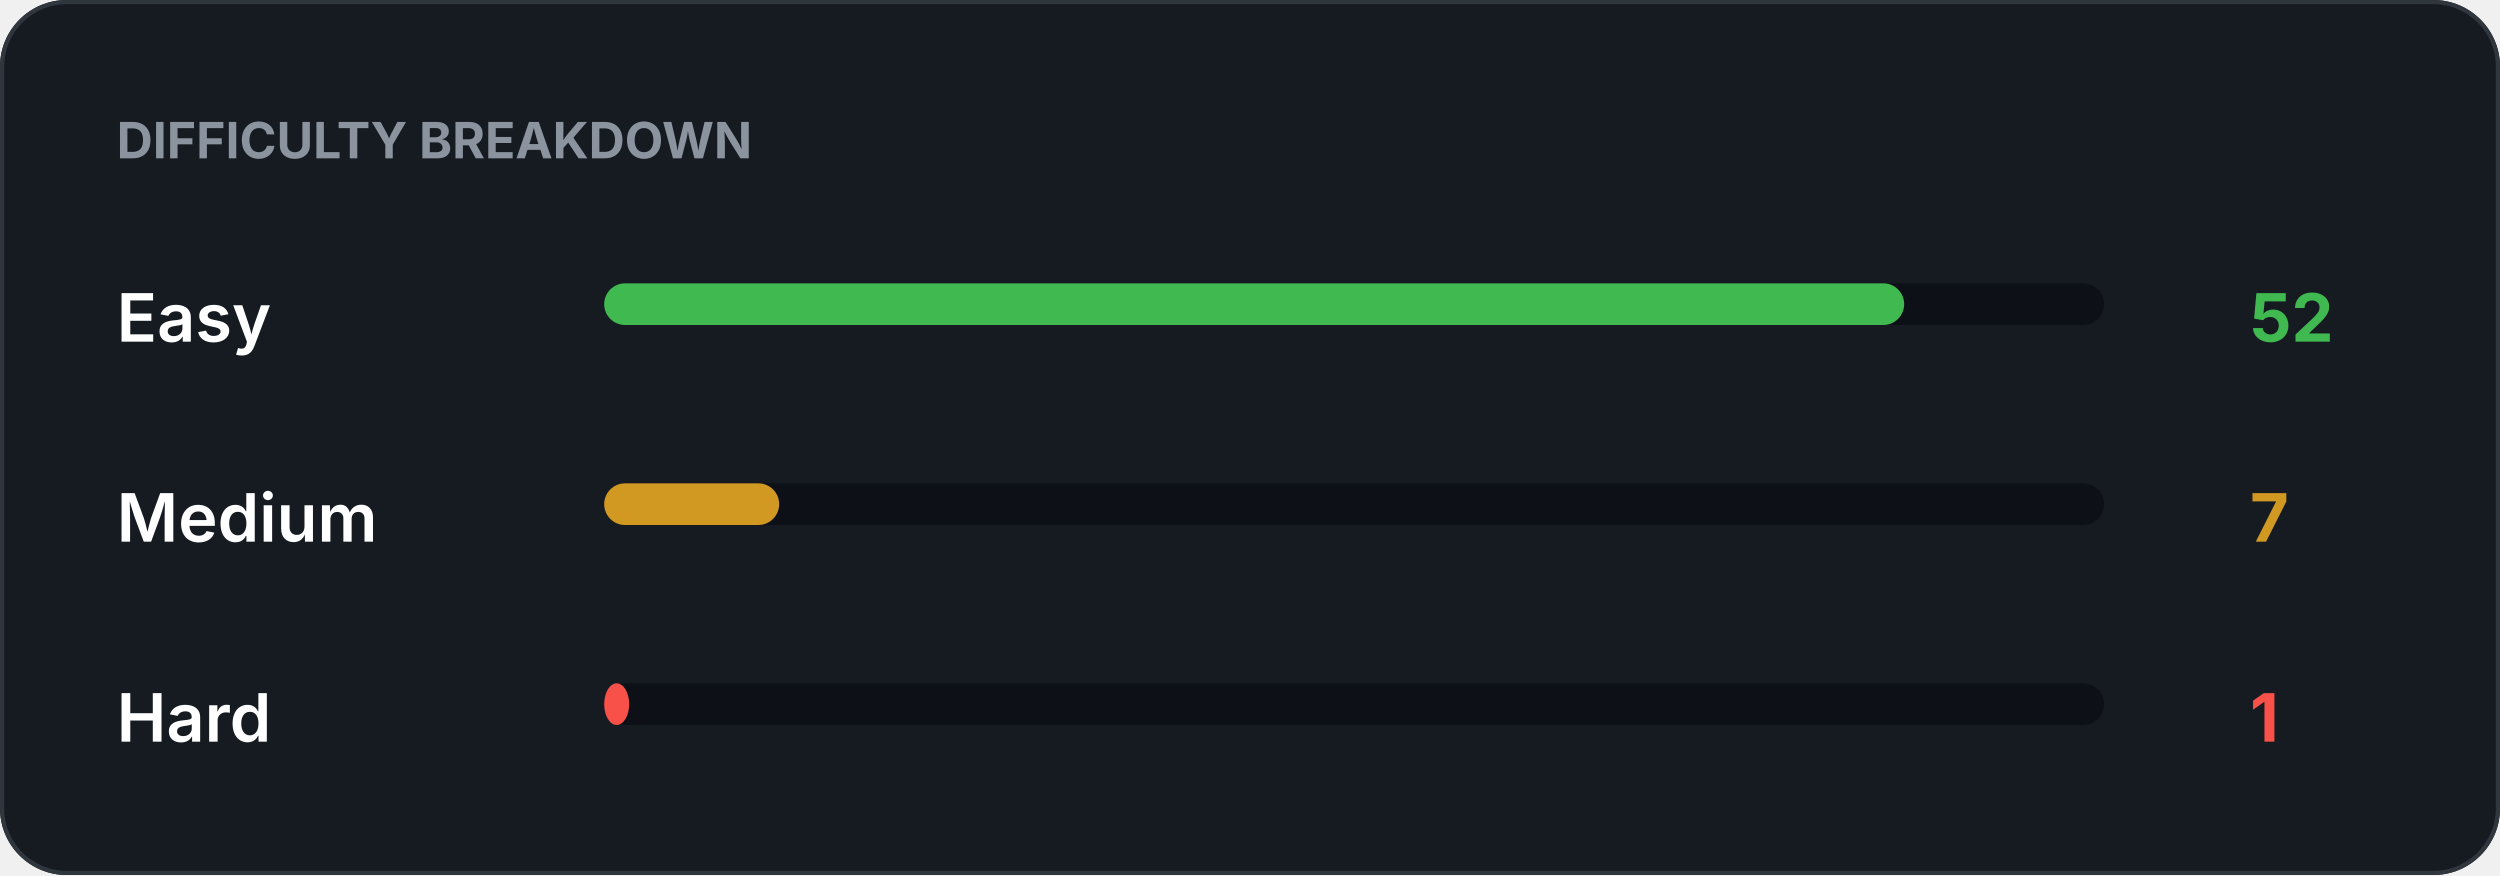
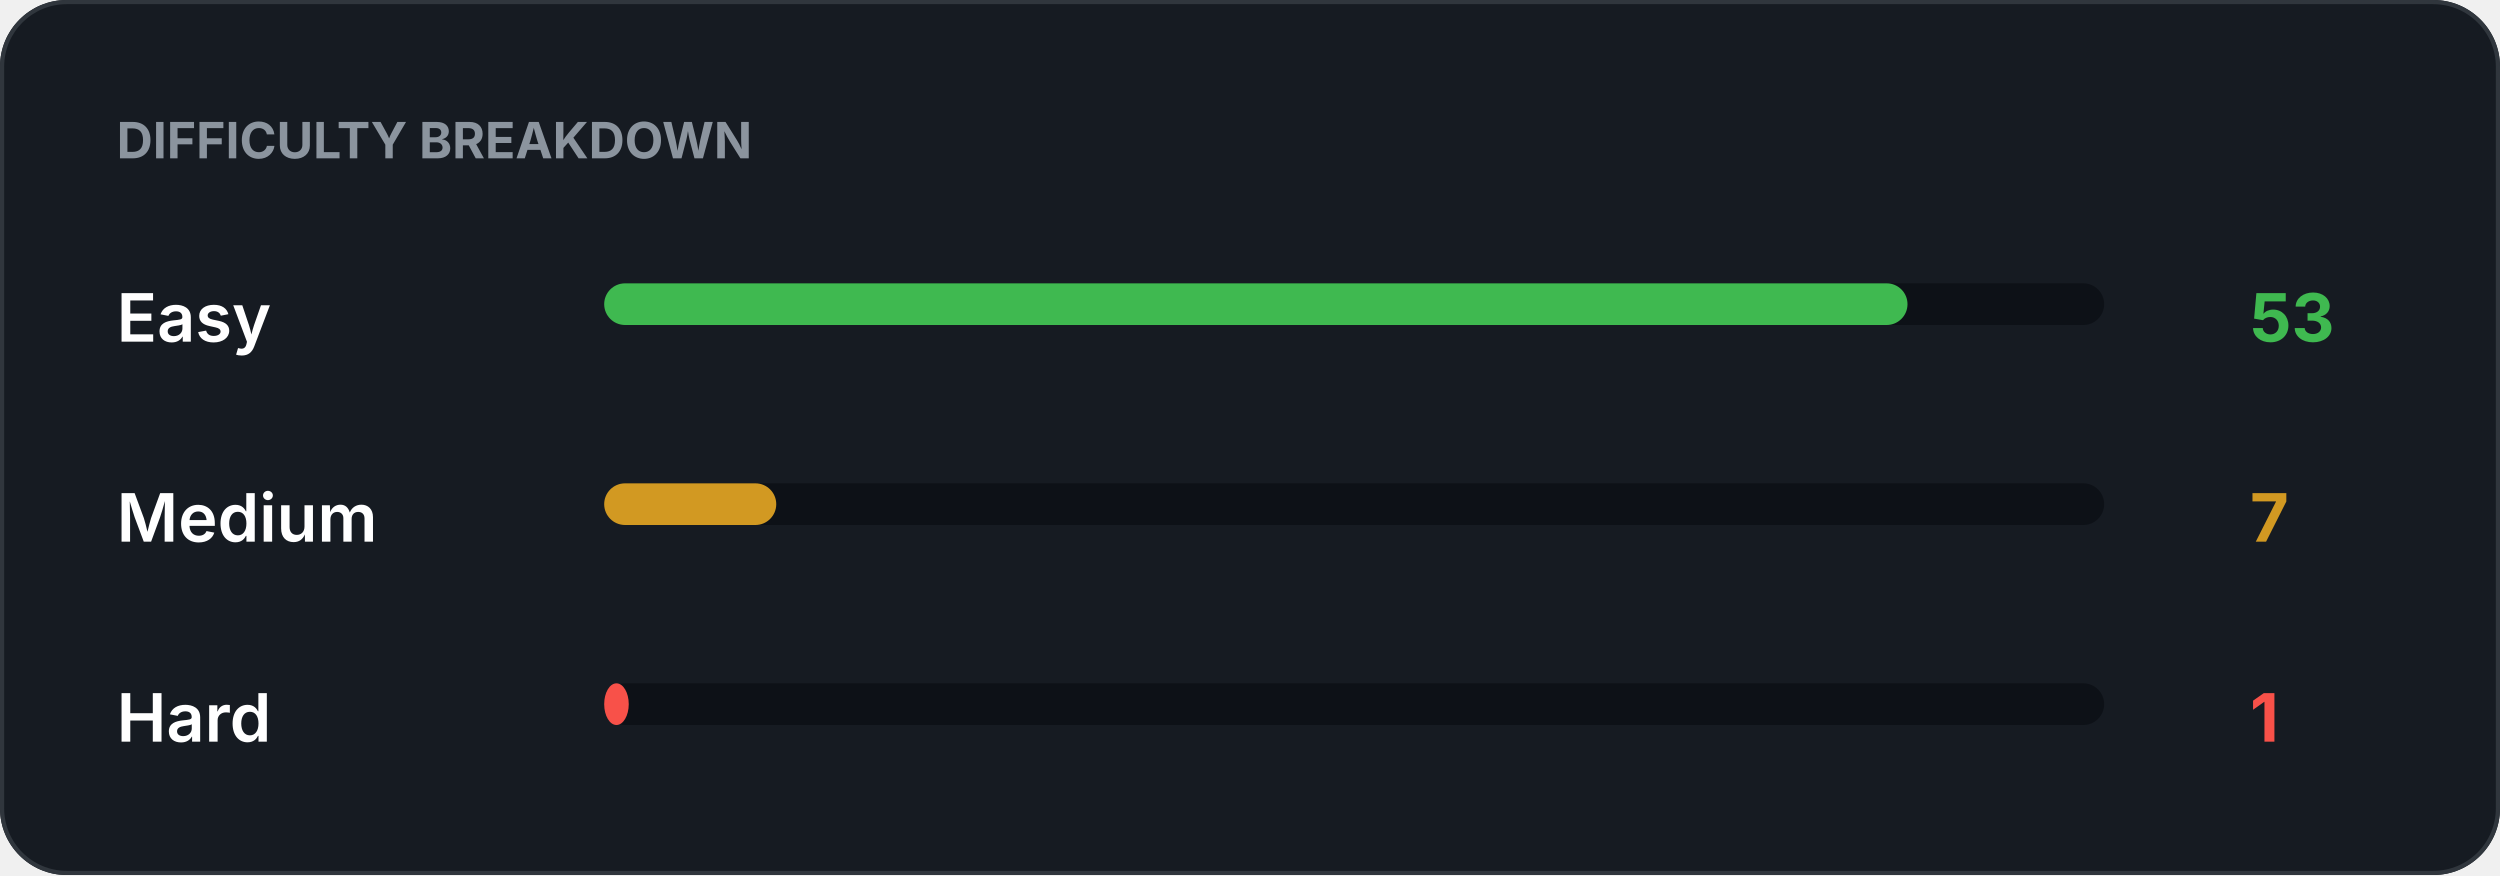
<svg xmlns="http://www.w3.org/2000/svg" width="600" height="210" viewBox="0 0 600 210">
  <rect width="100%" height="100%" rx="16" fill="#161B22" />
  <rect x="0.5" y="0.5" width="599" height="209" rx="15.5" fill="none" stroke="#30363D" />
  <text x="28" y="38" fill="#8B949E" font-family="-apple-system,BlinkMacSystemFont,Segoe UI,sans-serif" font-size="12" font-weight="700">DIFFICULTY BREAKDOWN</text>
  <text x="28" y="82" fill="#FFFFFF" font-family="-apple-system,BlinkMacSystemFont,Segoe UI,sans-serif" font-size="16" font-weight="600">Easy</text>
-   <text x="540" y="82" fill="#3FB950" font-family="-apple-system,BlinkMacSystemFont,Segoe UI,sans-serif" font-size="16" font-weight="700">52</text>
+   <text x="540" y="82" fill="#3FB950" font-family="-apple-system,BlinkMacSystemFont,Segoe UI,sans-serif" font-size="16" font-weight="700">53</text>
  <rect x="145" y="68" width="360" height="10" rx="5" fill="#0D1117" />
-   <rect x="145" y="68" width="312.0" height="10" rx="5" fill="#3FB950" />
+   <rect x="145" y="68" width="312.8" height="10" rx="5" fill="#3FB950" />
  <text x="28" y="130" fill="#FFFFFF" font-family="-apple-system,BlinkMacSystemFont,Segoe UI,sans-serif" font-size="16" font-weight="600">Medium</text>
  <text x="540" y="130" fill="#D29922" font-family="-apple-system,BlinkMacSystemFont,Segoe UI,sans-serif" font-size="16" font-weight="700">7</text>
  <rect x="145" y="116" width="360" height="10" rx="5" fill="#0D1117" />
-   <rect x="145" y="116" width="42.0" height="10" rx="5" fill="#D29922" />
+   <rect x="145" y="116" width="41.3" height="10" rx="5" fill="#D29922" />
  <text x="28" y="178" fill="#FFFFFF" font-family="-apple-system,BlinkMacSystemFont,Segoe UI,sans-serif" font-size="16" font-weight="600">Hard</text>
  <text x="540" y="178" fill="#F85149" font-family="-apple-system,BlinkMacSystemFont,Segoe UI,sans-serif" font-size="16" font-weight="700">1</text>
  <rect x="145" y="164" width="360" height="10" rx="5" fill="#0D1117" />
-   <rect x="145" y="164" width="6.0" height="10" rx="5" fill="#F85149" />
+   <rect x="145" y="164" width="5.9" height="10" rx="5" fill="#F85149" />
</svg>
